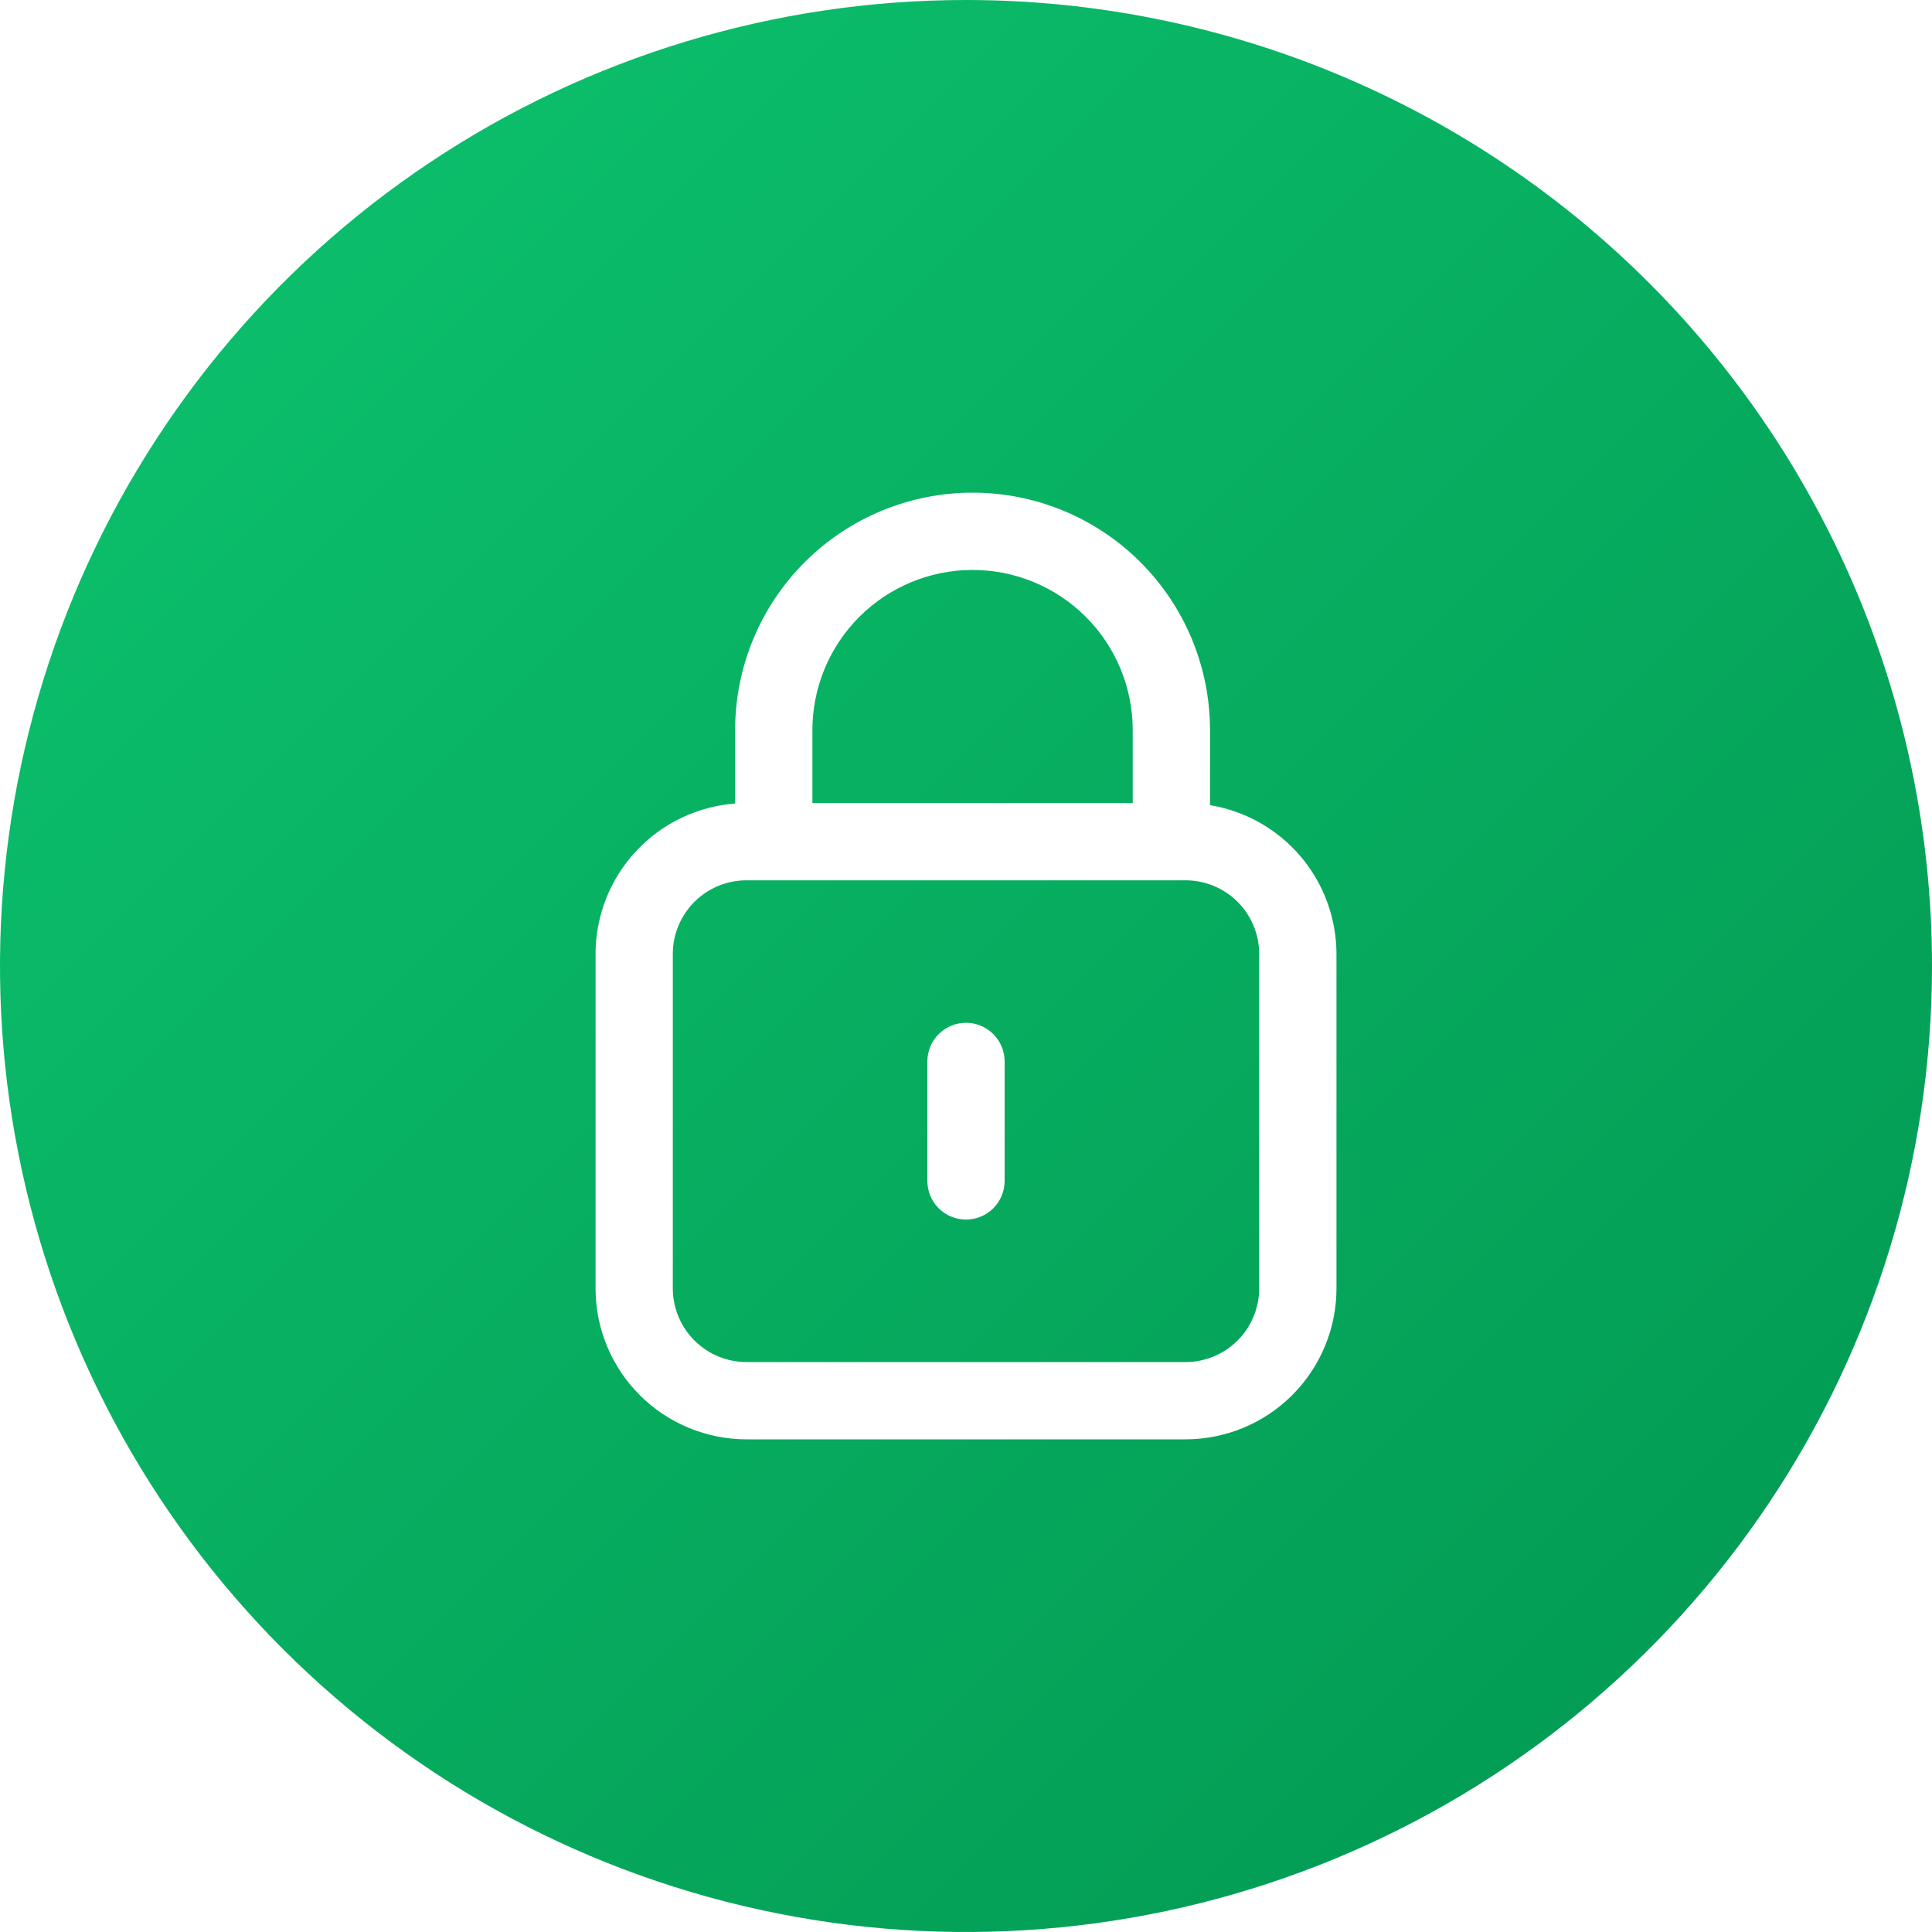
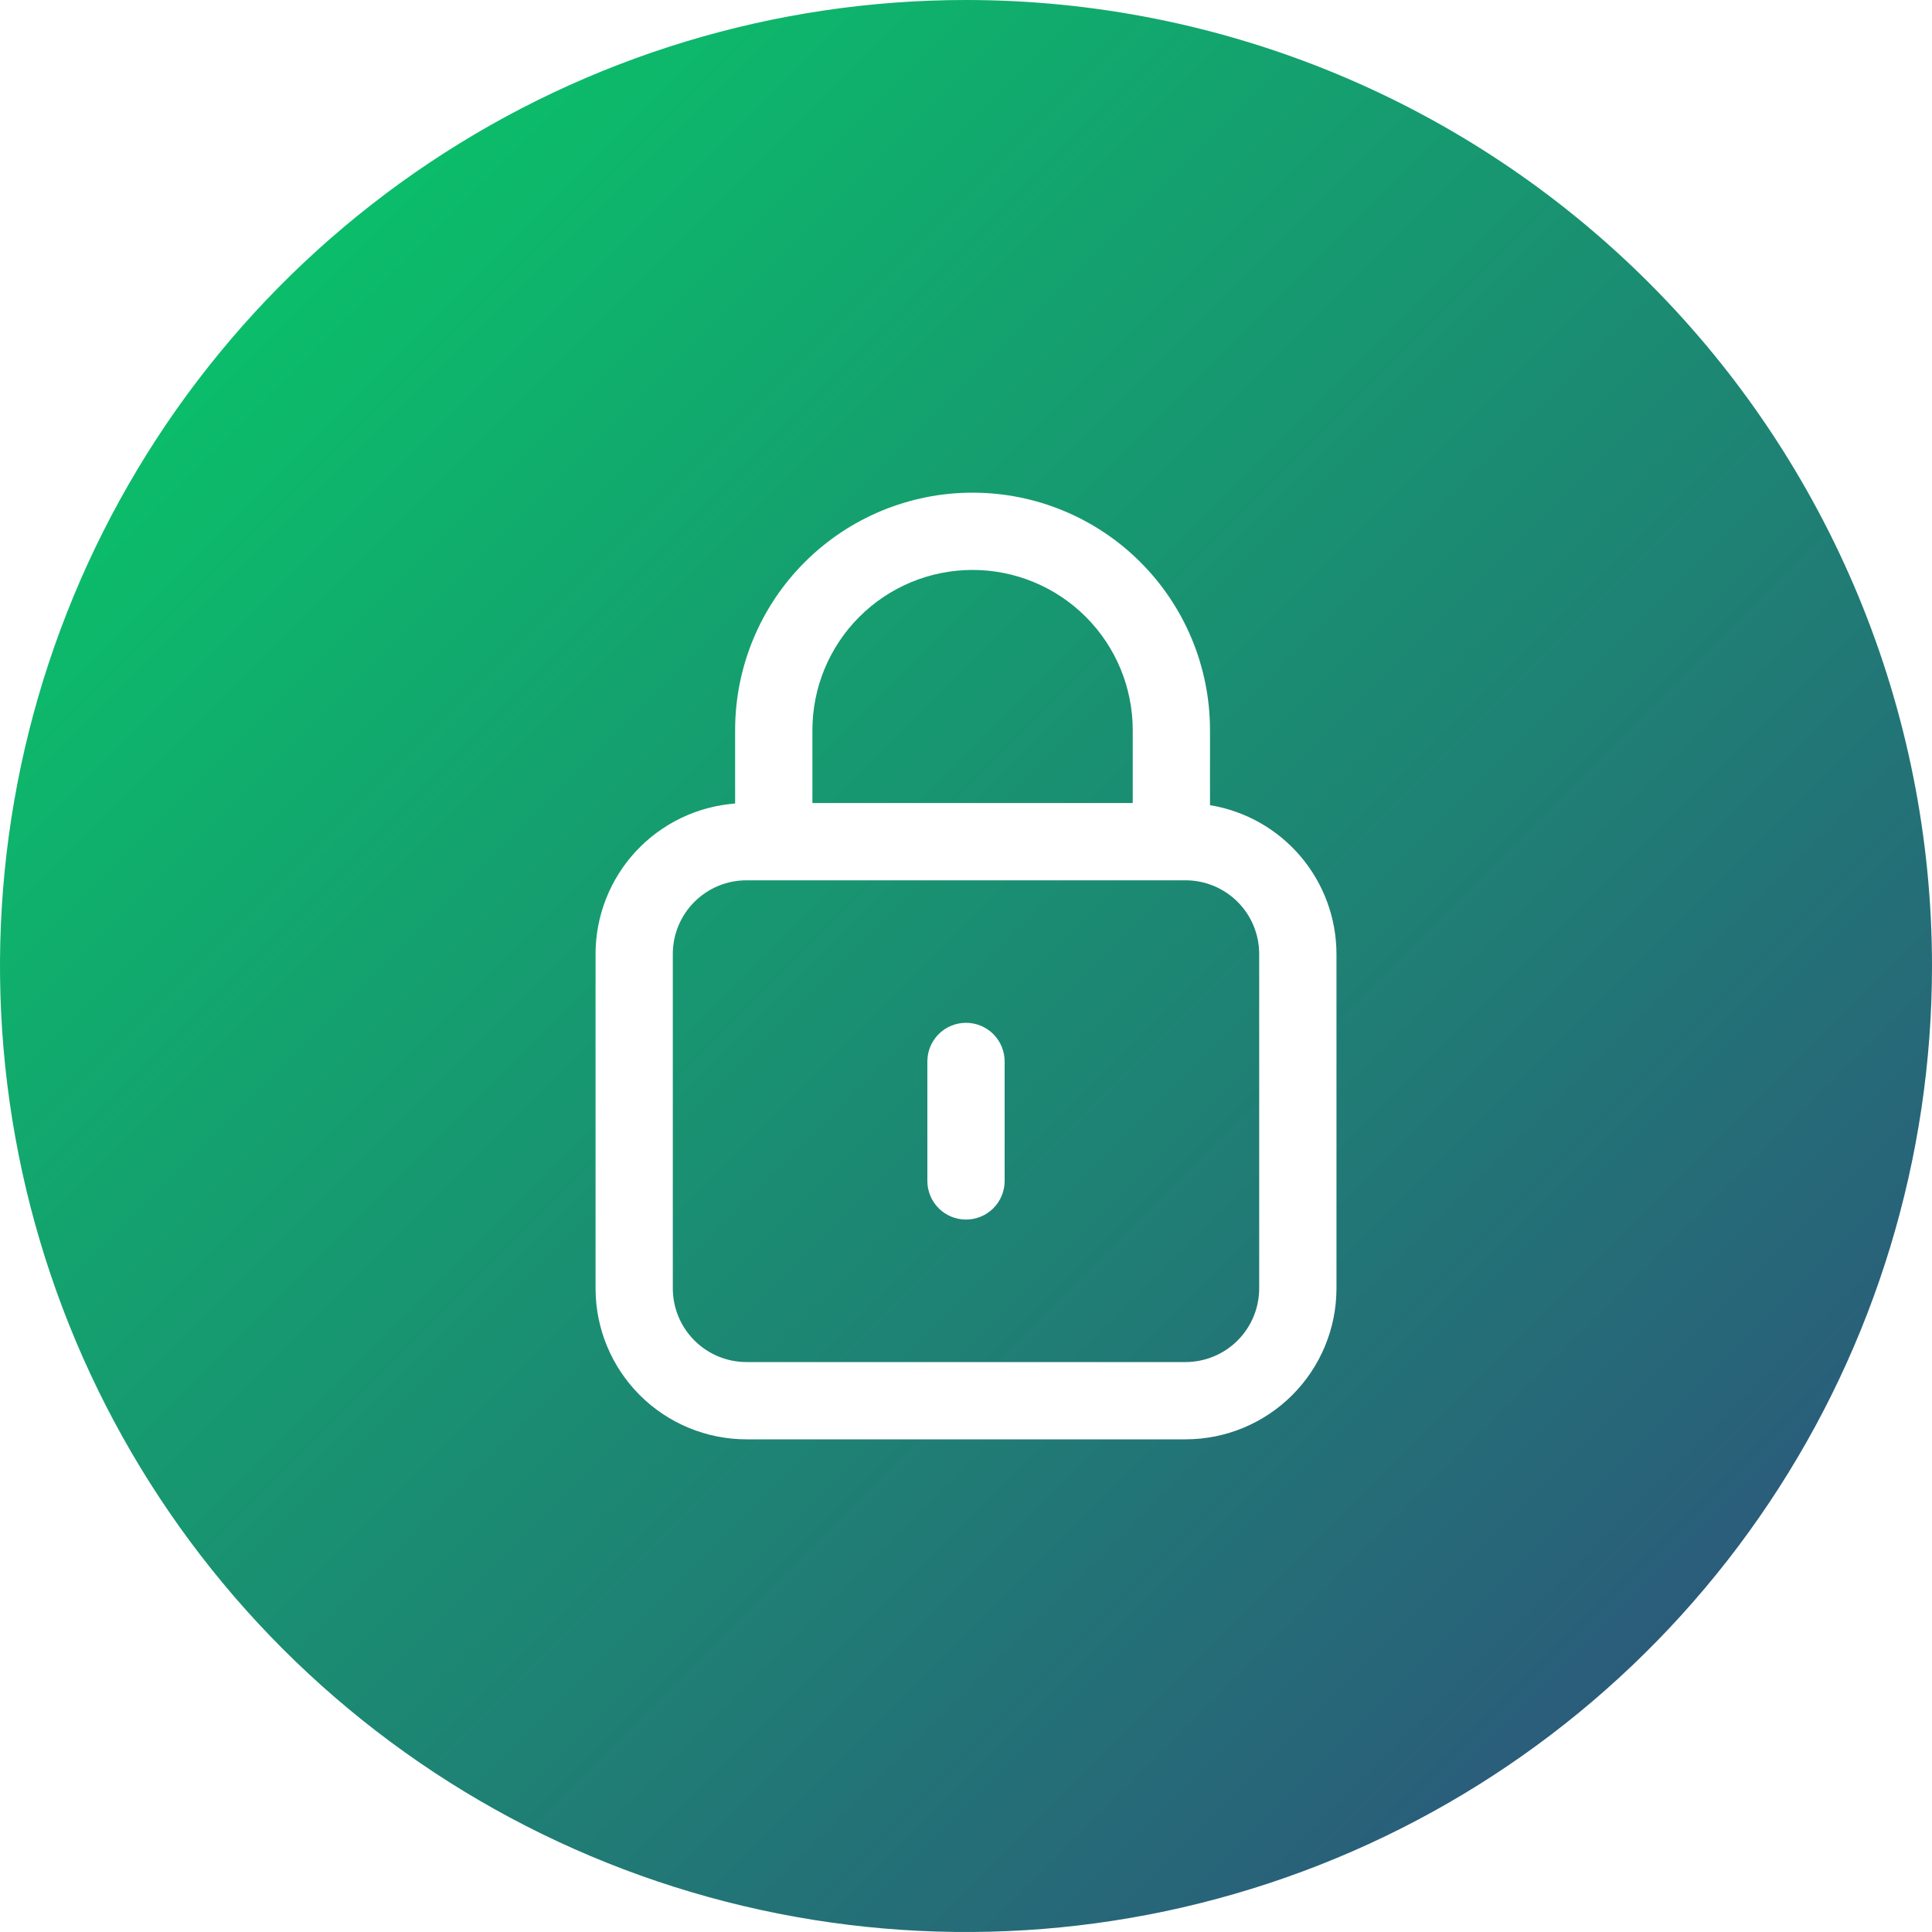
<svg xmlns="http://www.w3.org/2000/svg" width="74" height="74" viewBox="0 0 74 74" fill="none">
  <path d="M43.386 30.758H31.117V27.965C31.117 26.338 31.763 24.777 32.914 23.627C34.064 22.476 35.625 21.83 37.252 21.83C38.879 21.83 40.439 22.476 41.589 23.627C42.74 24.777 43.386 26.338 43.386 27.965V30.758ZM48.23 36.534V49.354C48.228 50.1 47.93 50.816 47.403 51.343C46.875 51.871 46.16 52.168 45.414 52.17H28.59C27.843 52.169 27.127 51.872 26.599 51.344C26.07 50.817 25.773 50.101 25.77 49.354V36.534C25.771 35.787 26.069 35.071 26.598 34.543C27.126 34.015 27.843 33.718 28.59 33.718H45.414C46.16 33.719 46.876 34.016 47.404 34.544C47.932 35.072 48.228 35.787 48.23 36.534ZM38.48 40.656C38.48 40.263 38.324 39.887 38.047 39.609C37.769 39.331 37.392 39.176 37 39.176C36.608 39.176 36.231 39.331 35.953 39.609C35.676 39.887 35.52 40.263 35.52 40.656V45.233C35.52 45.625 35.676 46.002 35.953 46.279C36.231 46.557 36.608 46.712 37 46.712C37.392 46.712 37.769 46.557 38.047 46.279C38.324 46.002 38.48 45.625 38.48 45.233V40.656ZM74 37C74 44.318 71.83 51.471 67.764 57.556C63.699 63.641 57.92 68.383 51.159 71.183C44.398 73.984 36.959 74.717 29.782 73.289C22.604 71.861 16.012 68.338 10.837 63.163C5.663 57.988 2.139 51.396 0.711 44.218C-0.717 37.041 0.016 29.602 2.816 22.841C5.617 16.08 10.359 10.301 16.444 6.236C22.529 2.17 29.682 0 37 0C46.813 0 56.224 3.898 63.163 10.837C70.102 17.776 74 27.187 74 37ZM51.19 36.534C51.187 35.165 50.699 33.841 49.812 32.798C48.925 31.755 47.697 31.061 46.346 30.84V27.965C46.346 25.553 45.388 23.239 43.682 21.534C41.977 19.828 39.664 18.87 37.252 18.87C34.84 18.87 32.526 19.828 30.821 21.534C29.115 23.239 28.157 25.553 28.157 27.965V30.777C26.705 30.887 25.347 31.541 24.356 32.608C23.365 33.675 22.813 35.077 22.811 36.534V49.354C22.812 50.886 23.422 52.355 24.506 53.438C25.589 54.52 27.058 55.129 28.59 55.13H45.414C46.945 55.128 48.413 54.519 49.496 53.436C50.578 52.353 51.188 50.886 51.19 49.354V36.534Z" fill="url(#paint0_linear_628_779)" />
  <defs>
    <linearGradient id="paint0_linear_628_779" x1="10.837" y1="10.837" x2="63.163" y2="63.163" gradientUnits="userSpaceOnUse">
      <stop stop-color="#0BBD6A" />
-       <stop offset="1" stop-color="#039D55" />
+       <stop offset="1" stop-color="#2a5d7a" />
    </linearGradient>
  </defs>
</svg>
